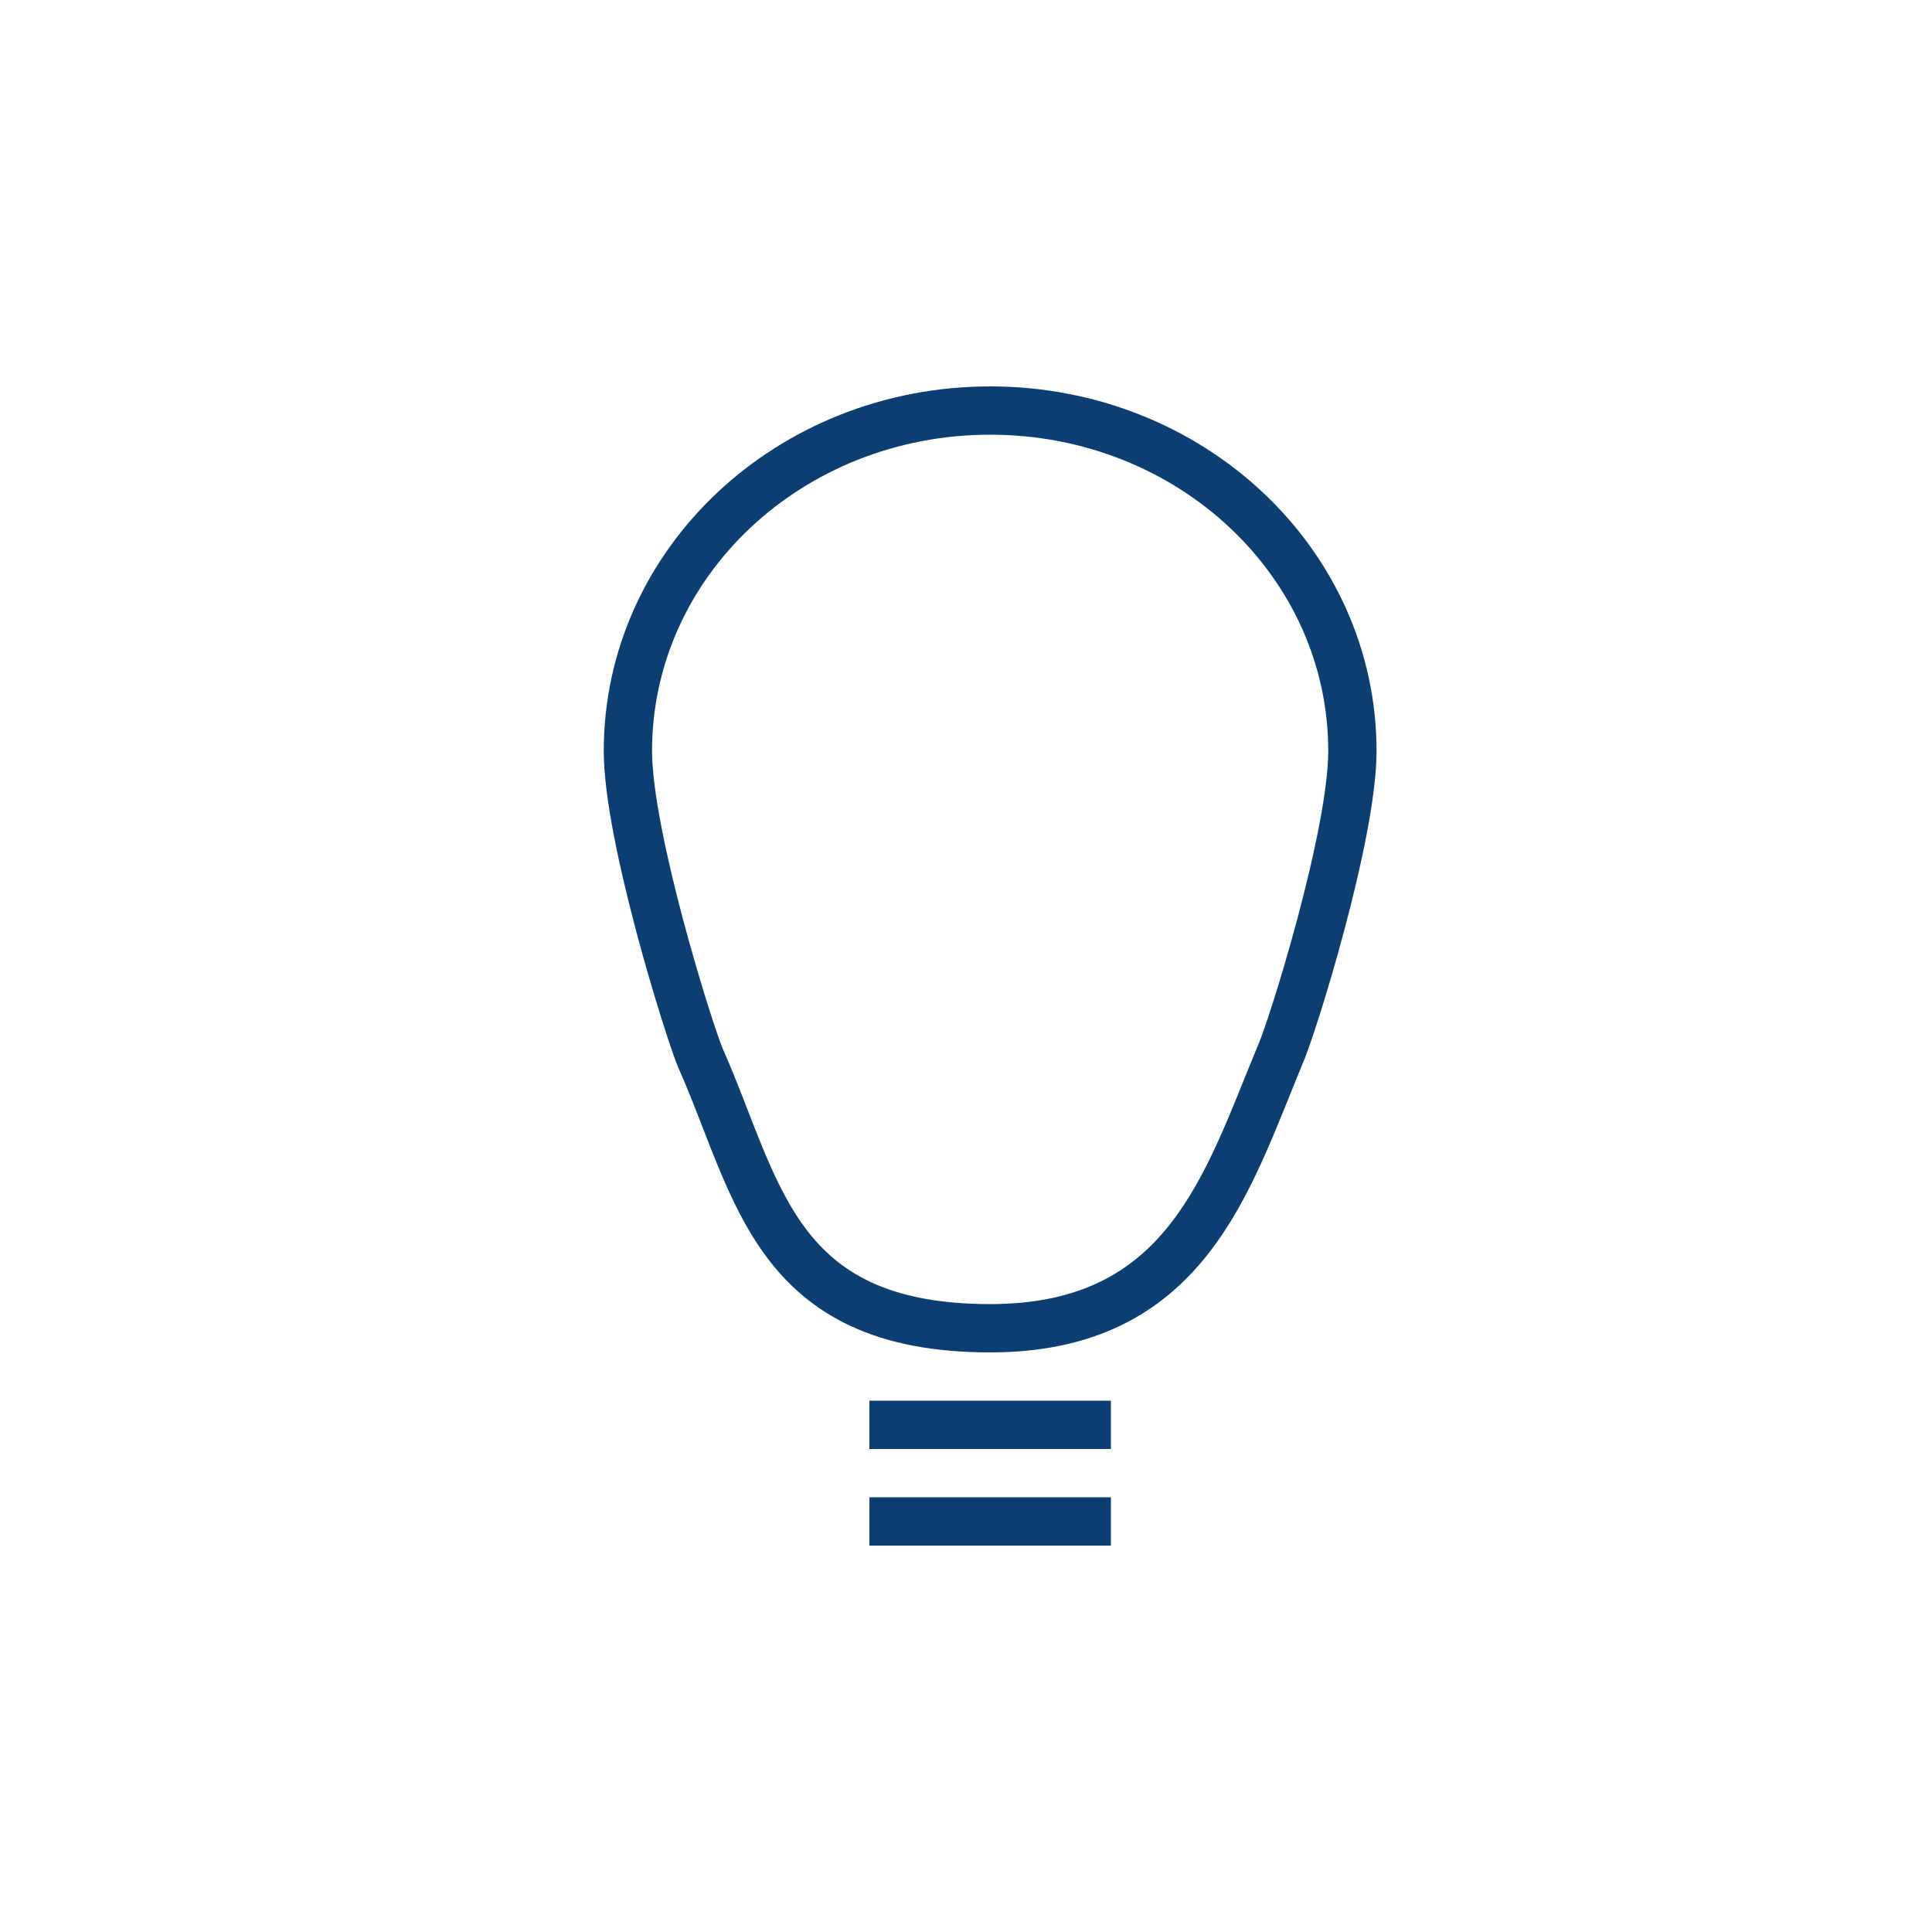
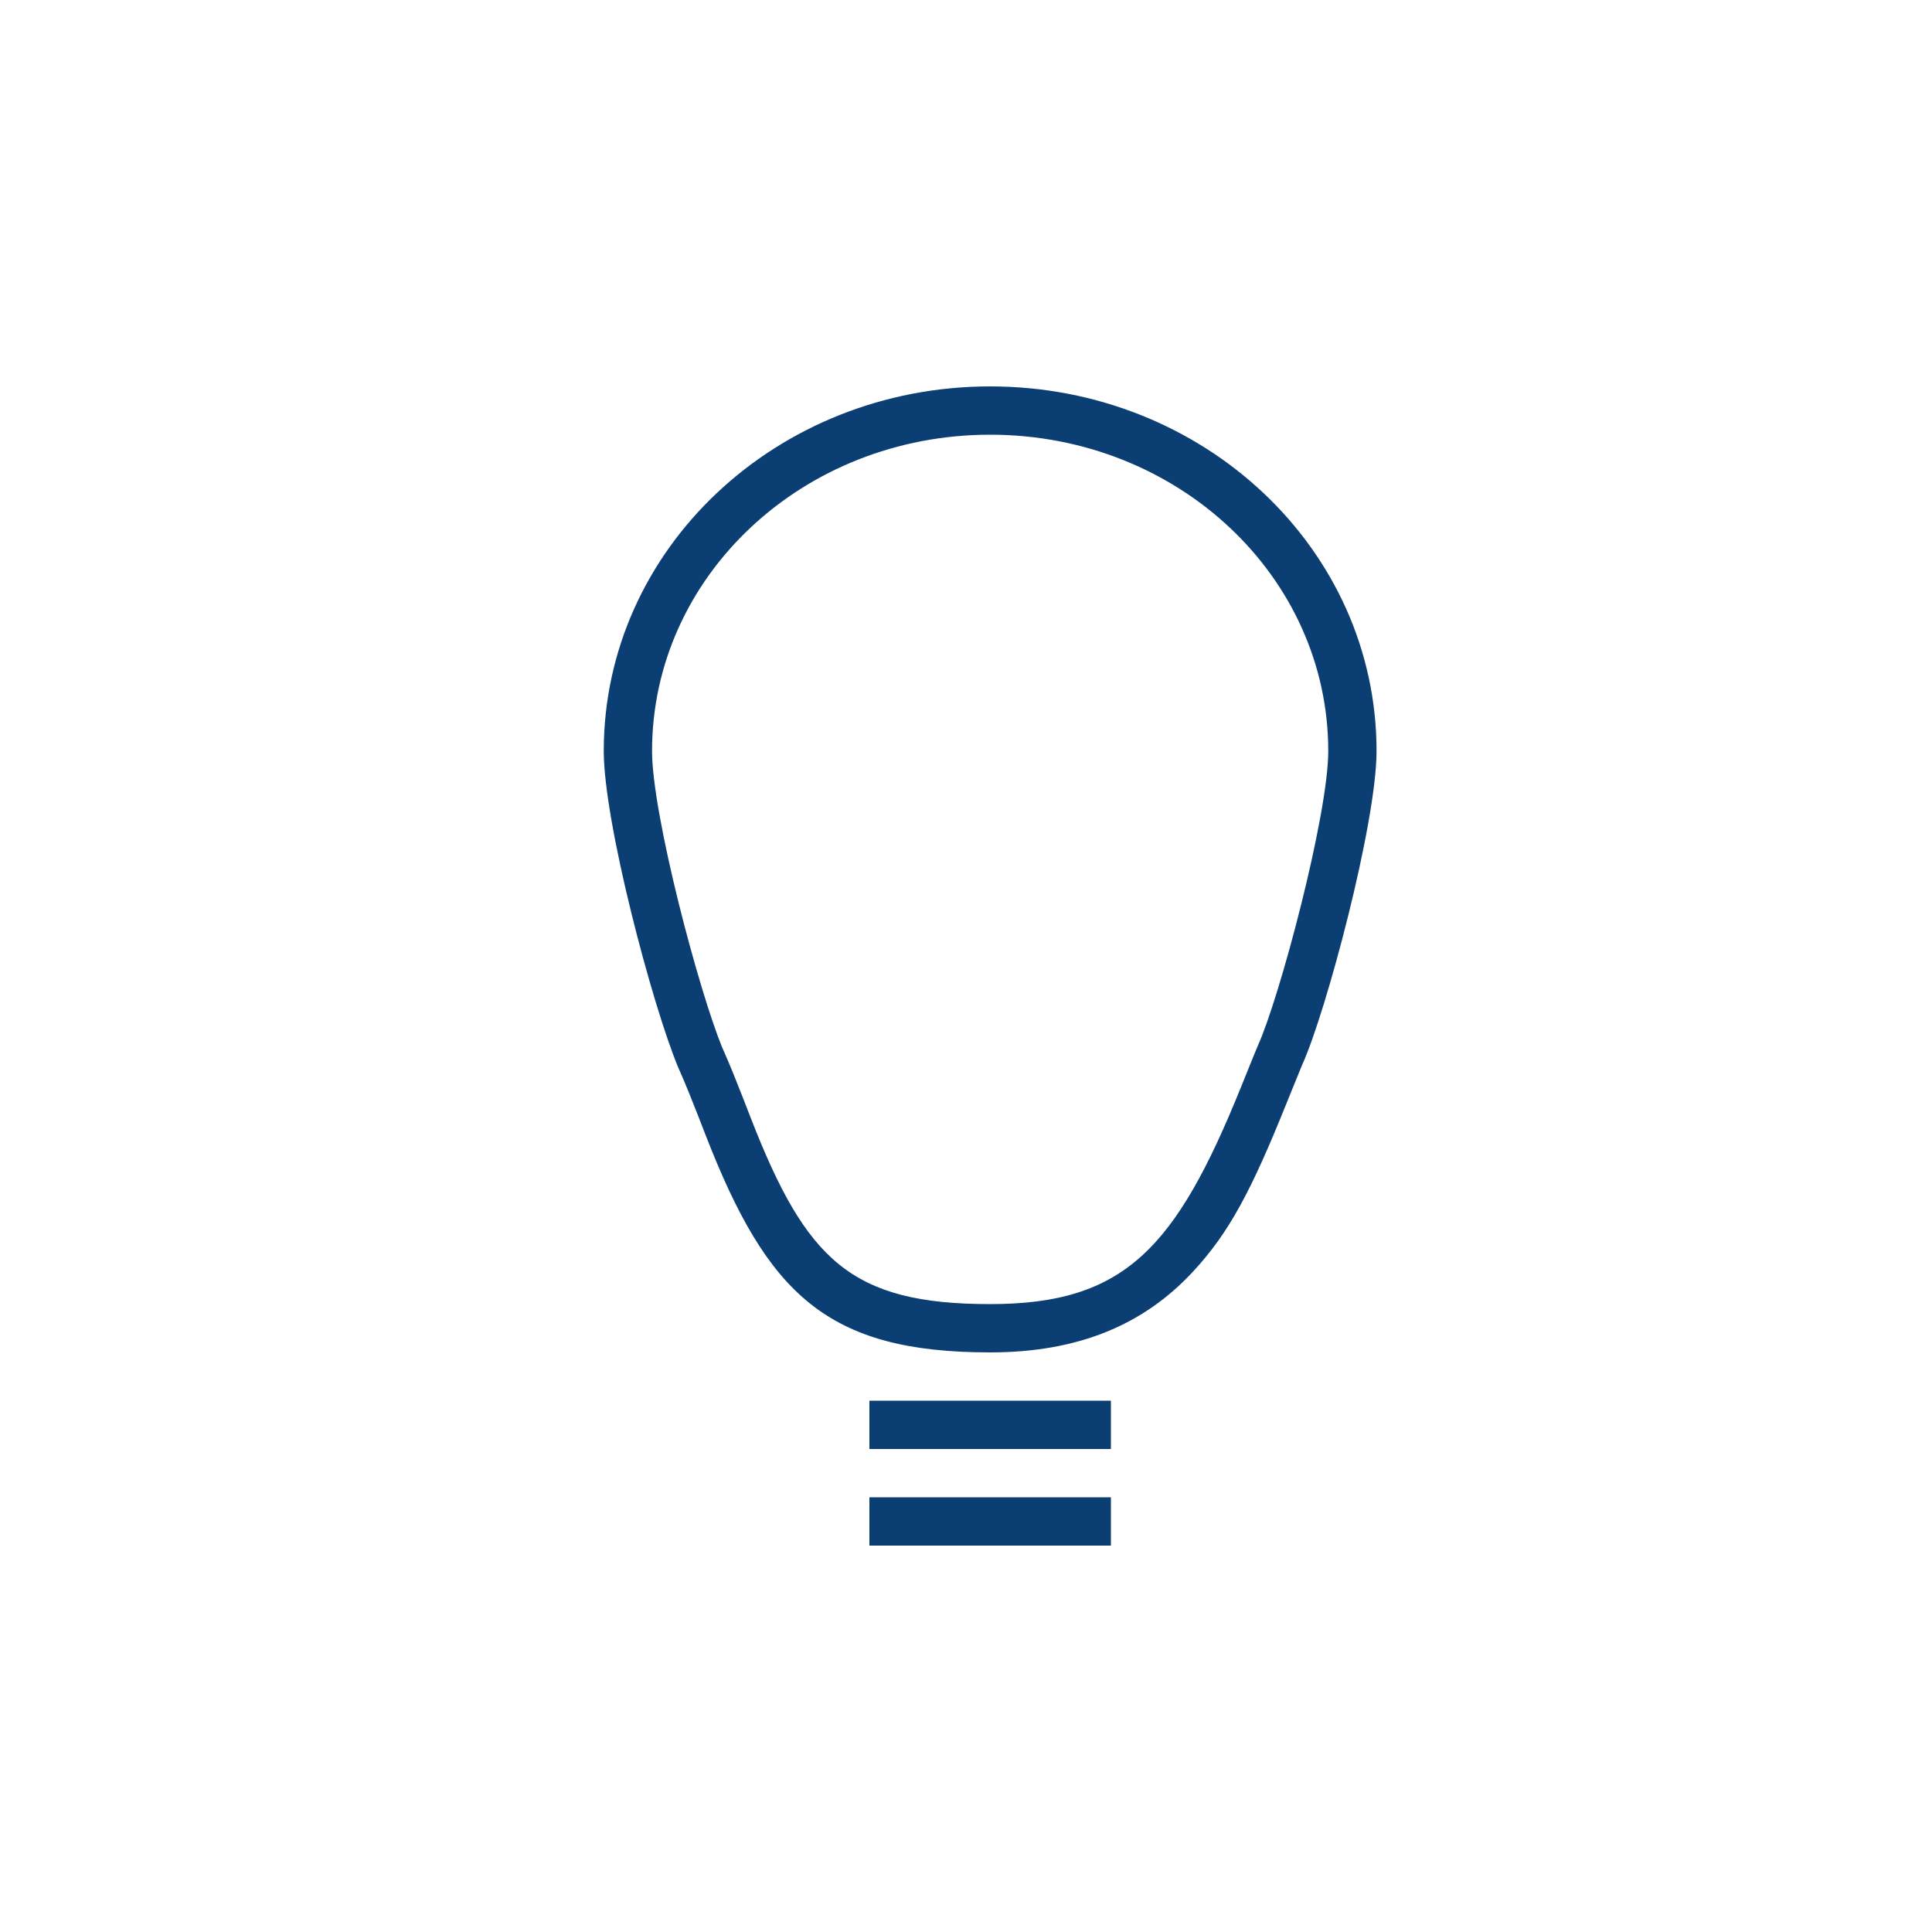
<svg xmlns="http://www.w3.org/2000/svg" width="80px" height="80px" viewBox="0 0 80 80" version="1.1">
  <defs />
  <g id="Symbols" stroke="none" stroke-width="1" fill="none" fill-rule="evenodd">
    <g id="ill/dark/recommendations">
      <g id="Group-4">
        <rect id="Rectangle-3" x="0.5" y="0.5" width="80" height="80" />
      </g>
-       <g id="lightbulb" transform="translate(26, 17)" stroke="#0B3F73" stroke-width="2">
-         <path d="M30,14.1 C30,6.3 23.3,0 15,0 C6.7,0 0,6.3 0,14.1 C0,17.6 2.5,25.6 3,26.8 C5.4,32.2 6,38 15,38 C23.1,38 24.8,32 27,26.7 C27.5,25.6 30,17.6 30,14.1 Z" id="Shape" />
-         <path d="M10,42 L20,42" id="Shape" />
-         <path d="M10,46 L20,46" id="Shape" />
-       </g>
+       <path d="M57,31.1 C57,34.08 54.906,41.924 53.924,44.083 C53.789,44.409 53.662,44.719 53.454,45.235 C53.351,45.492 53.351,45.492 53.246,45.751 C51.821,49.279 50.909,51.034 49.382,52.674 C47.345,54.862 44.644,56 41,56 C34.247,56 31.784,53.594 29.227,47.025 C29.22,47.008 28.953,46.321 28.876,46.123 C28.742,45.78 28.629,45.497 28.519,45.226 C28.369,44.858 28.227,44.524 28.077,44.185 C27.014,41.633 25,34.054 25,31.1 C25,22.733 32.162,16 41,16 C49.838,16 57,22.733 57,31.1 Z M55,31.1 C55,23.866 48.76,18 41,18 C33.24,18 27,23.866 27,31.1 C27,33.737 28.953,41.087 29.914,43.394 C30.064,43.732 30.214,44.085 30.371,44.471 C30.485,44.752 30.601,45.044 30.738,45.394 C30.817,45.595 31.085,46.284 31.09,46.299 C33.382,52.184 35.24,54 41,54 C46.551,54 48.68,51.714 51.392,45.002 C51.496,44.745 51.496,44.745 51.6,44.487 C51.81,43.965 51.938,43.65 52.09,43.286 C52.977,41.335 55,33.756 55,31.1 Z" id="Shape" fill="#0B3F73" fill-rule="nonzero" />
+       <polygon id="Shape" fill="#0B3F73" fill-rule="nonzero" points="36 60 46 60 46 58 36 58" />
+       <polygon id="Shape" fill="#0B3F73" fill-rule="nonzero" points="36 64 46 64 46 62 36 62" />
    </g>
  </g>
</svg>
